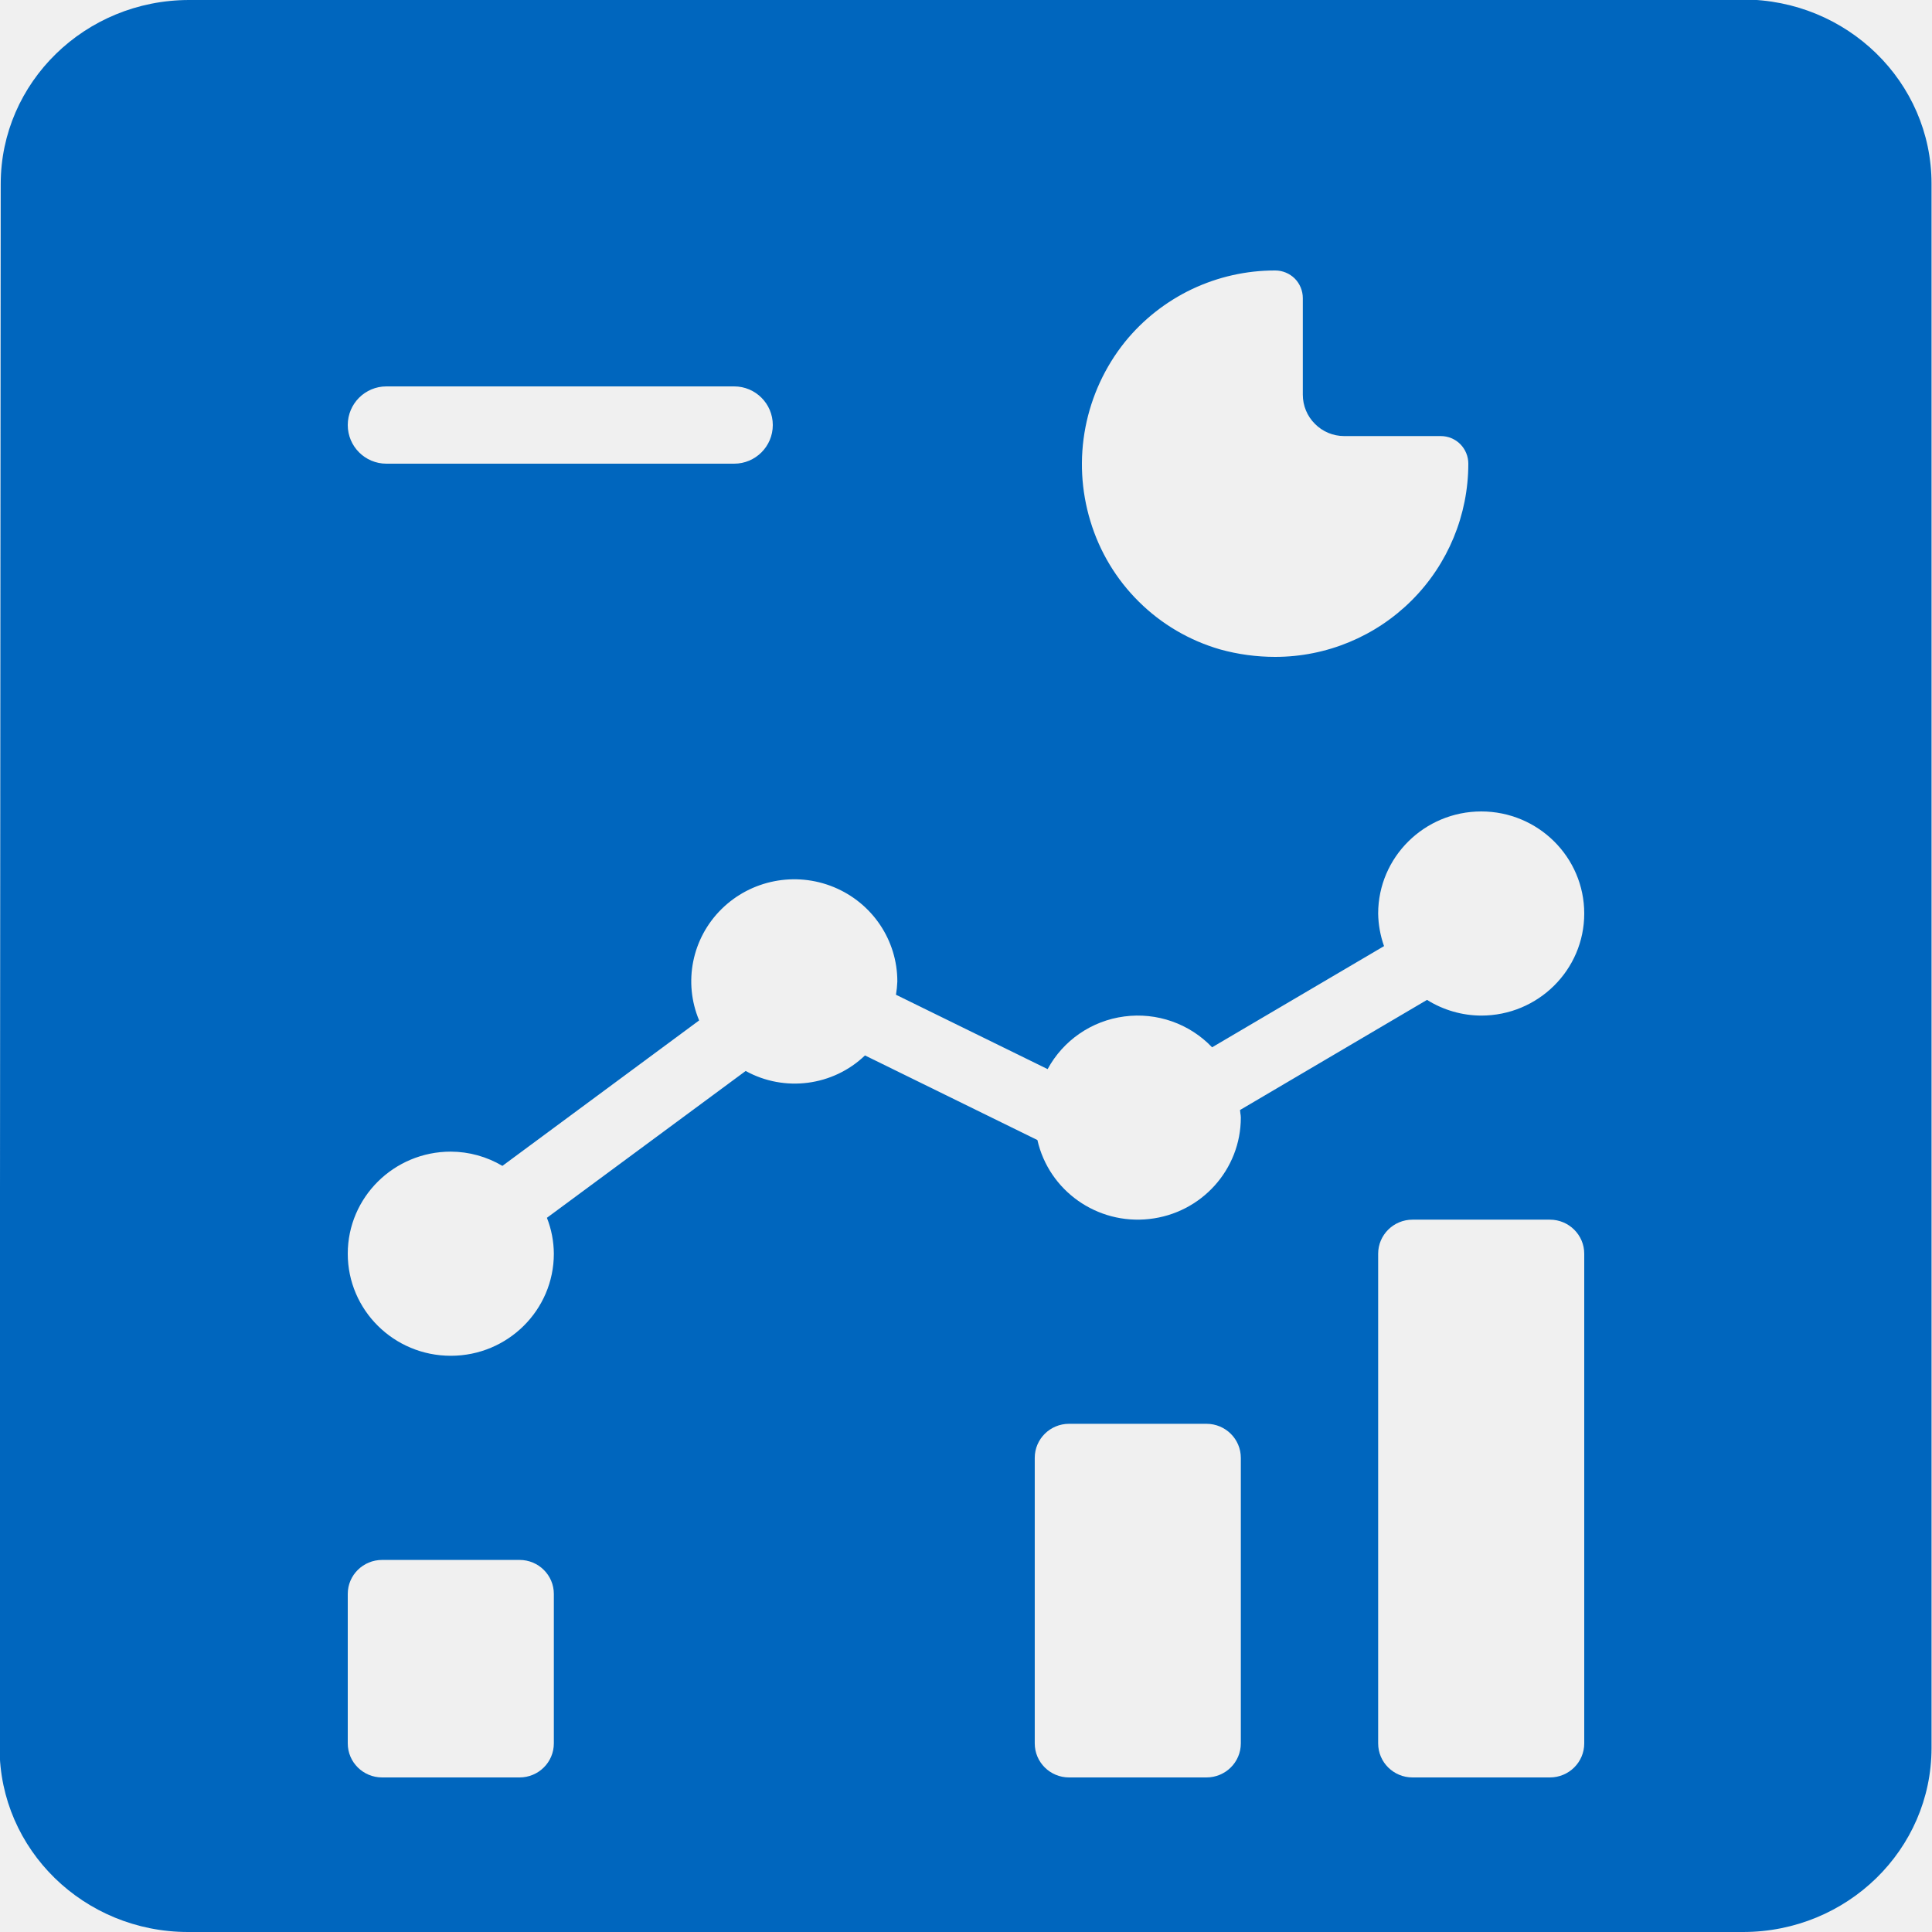
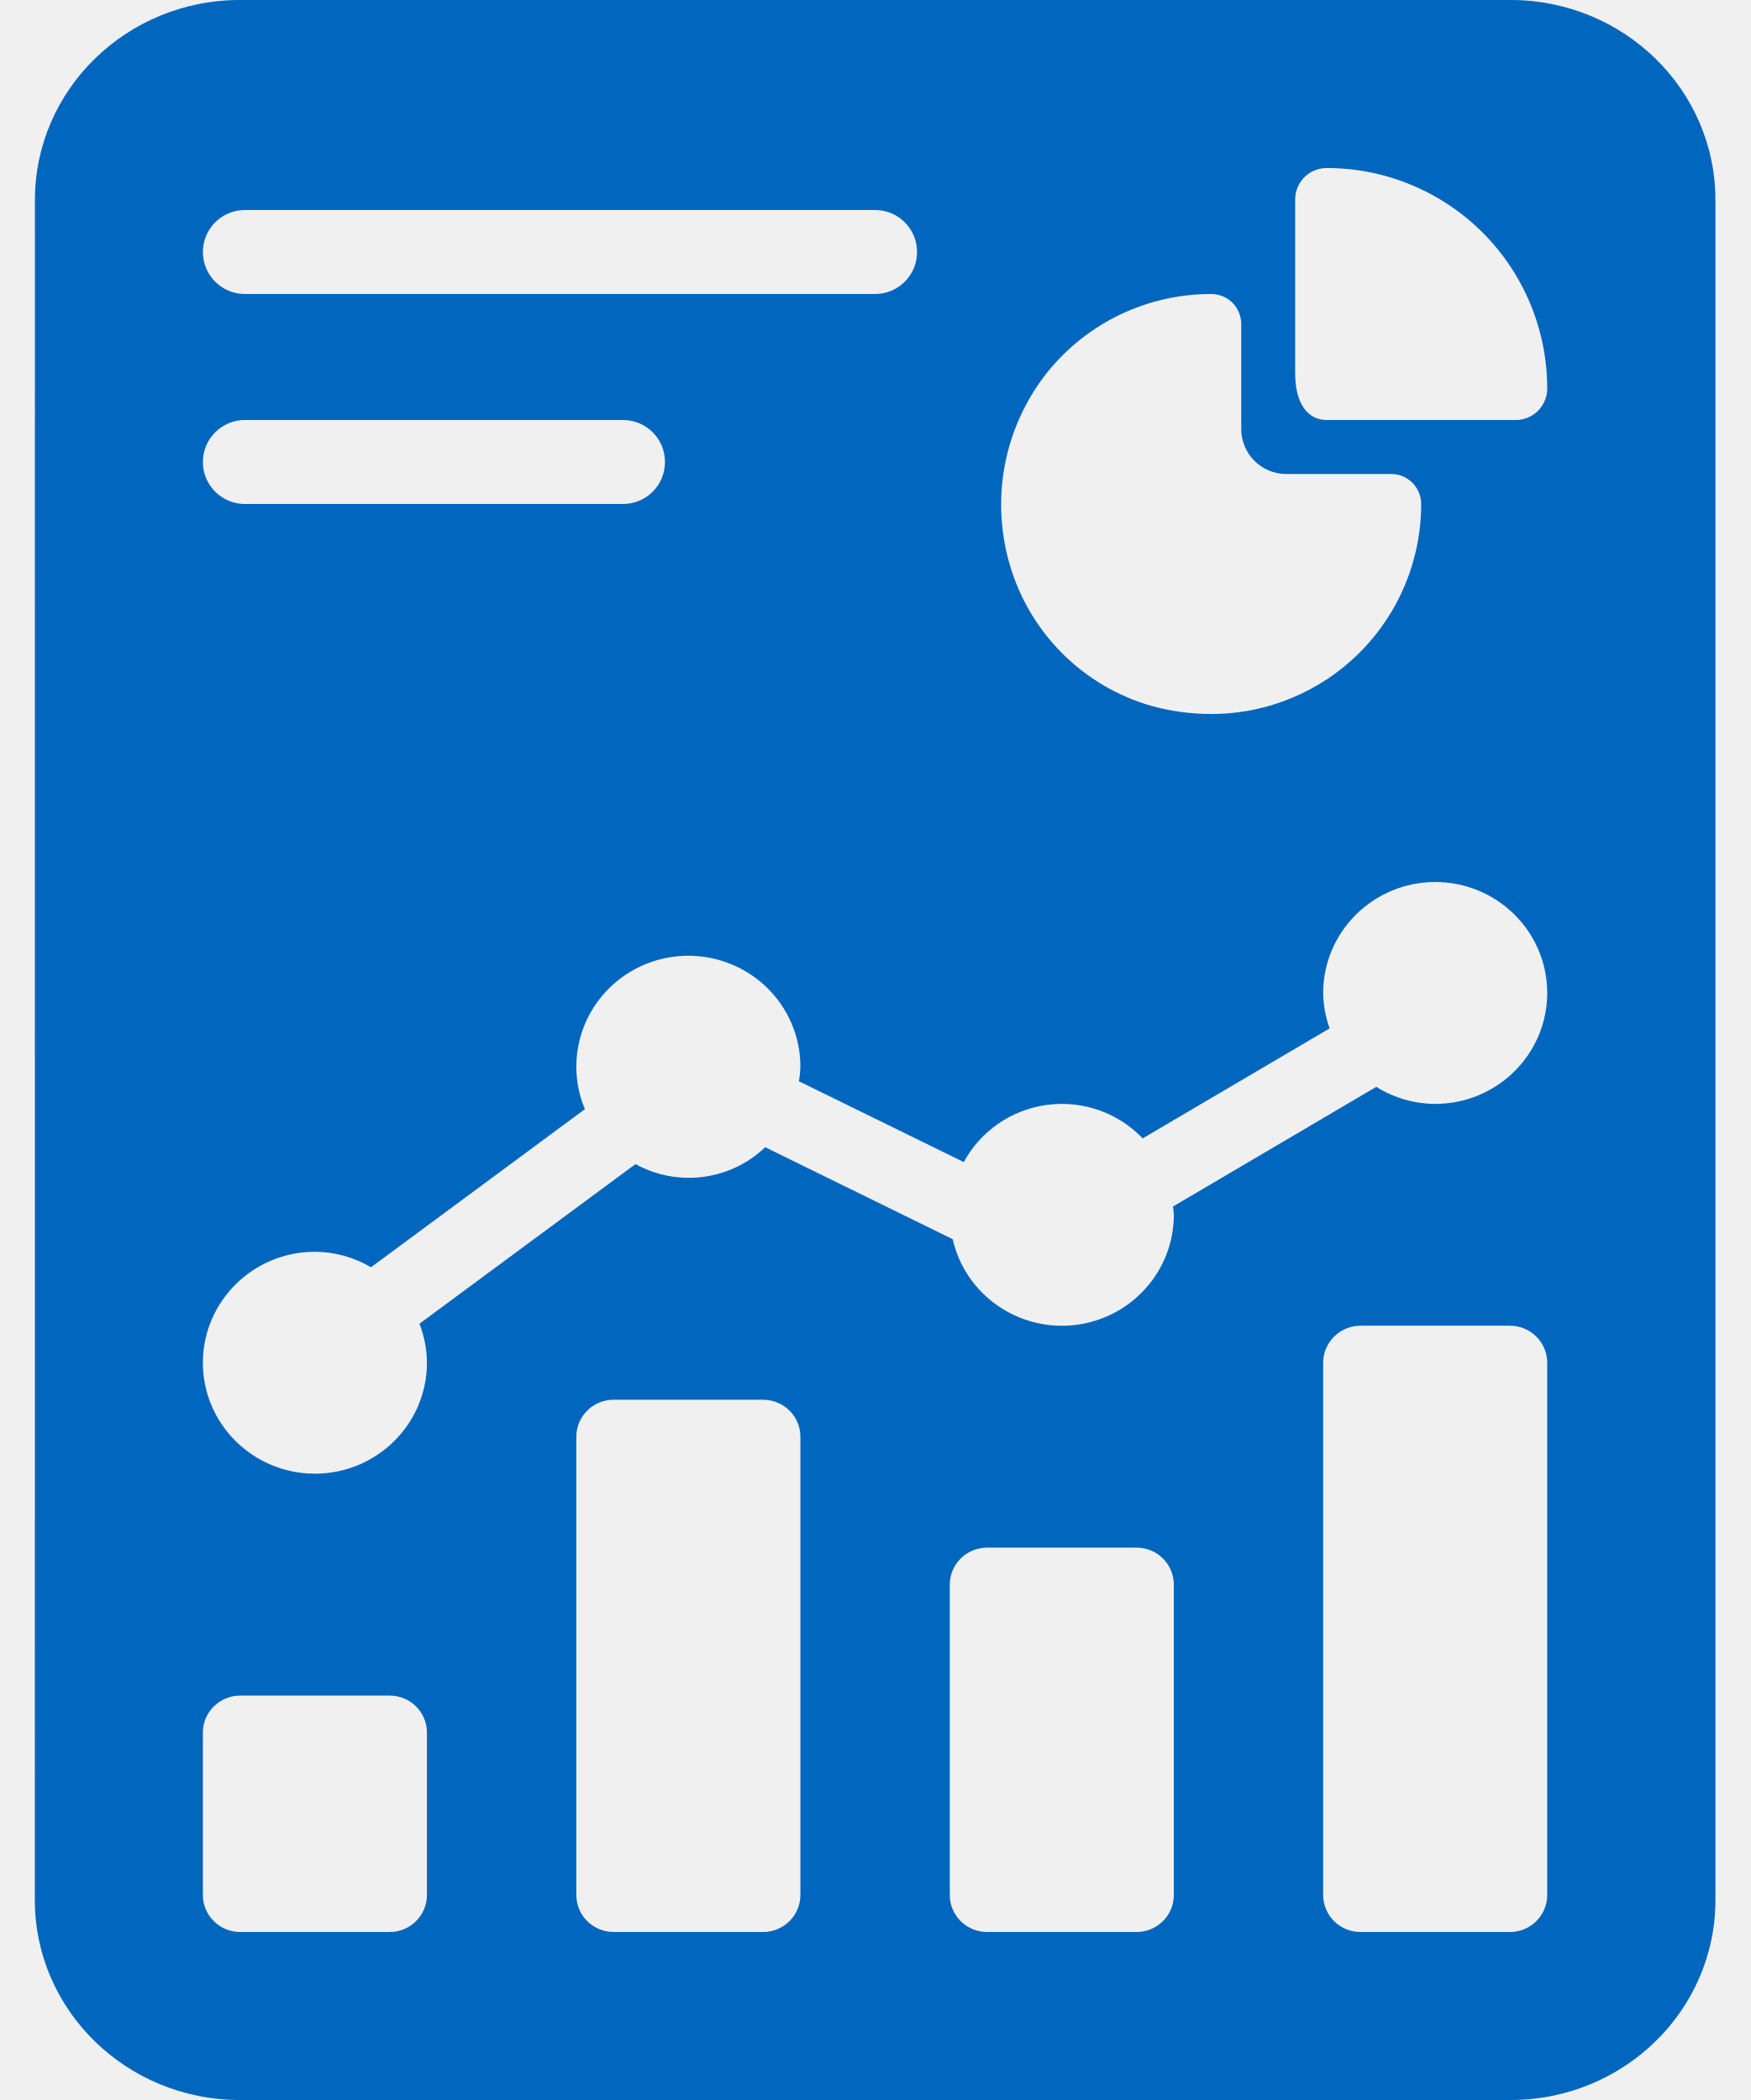
- <svg xmlns="http://www.w3.org/2000/svg" width="24" height="24" viewBox="0 0 24 24" fill="none">
-   <g clipPath="url(#clip0_3664_570)">
-     <path fillRule="evenodd" clipRule="evenodd" d="M2.35 -0C1.057 -0 0.009 1.023 0.009 2.285L-0.005 21.714C-0.005 22.977 1.043 24 2.337 24H21.652C22.946 24 23.994 22.977 23.994 21.714V2.28C23.994 1.018 22.946 -0.006 21.652 -0.006L2.35 -0ZM17.16 4.8H19.32C19.416 4.8 19.507 4.762 19.575 4.694C19.642 4.627 19.68 4.535 19.68 4.44C19.68 3.772 19.415 3.131 18.942 2.658C18.47 2.185 17.829 1.92 17.16 1.92C17.065 1.92 16.973 1.958 16.906 2.025C16.838 2.093 16.8 2.184 16.8 2.28V4.263C16.8 4.638 16.962 4.8 17.16 4.8ZM14.148 7.475C13.866 7.197 13.659 6.852 13.545 6.473C13.43 6.095 13.409 5.695 13.484 5.307C13.559 4.92 13.727 4.556 13.974 4.248C14.199 3.97 14.484 3.746 14.807 3.592C15.13 3.439 15.484 3.359 15.841 3.36C15.932 3.36 16.019 3.396 16.084 3.46C16.148 3.525 16.184 3.612 16.184 3.703V4.903C16.184 5.039 16.238 5.17 16.335 5.266C16.431 5.363 16.562 5.417 16.698 5.417H17.898C17.988 5.417 18.076 5.453 18.14 5.517C18.204 5.582 18.24 5.669 18.24 5.76C18.24 6.396 17.988 7.007 17.538 7.457C17.088 7.907 16.478 8.16 15.841 8.16C15.61 8.16 15.379 8.129 15.156 8.067C14.776 7.957 14.429 7.754 14.148 7.475ZM17.12 11.348C17.121 10.648 17.694 10.081 18.4 10.08C19.107 10.08 19.68 10.648 19.68 11.348C19.68 12.048 19.107 12.616 18.4 12.616C18.162 12.615 17.928 12.547 17.727 12.421L15.404 13.789C15.405 13.802 15.407 13.815 15.408 13.827C15.411 13.846 15.414 13.864 15.414 13.883C15.414 14.529 14.924 15.072 14.276 15.143C13.628 15.215 13.03 14.792 12.887 14.162L10.745 13.111C10.348 13.492 9.745 13.57 9.263 13.304L6.794 15.128C6.85 15.27 6.879 15.421 6.88 15.574C6.88 16.274 6.307 16.842 5.6 16.842C4.893 16.842 4.32 16.274 4.32 15.574C4.32 14.874 4.893 14.306 5.6 14.306C5.826 14.307 6.047 14.368 6.241 14.483L8.685 12.676C8.486 12.202 8.596 11.656 8.962 11.294C9.329 10.931 9.88 10.823 10.358 11.02C10.836 11.217 11.148 11.68 11.147 12.193C11.145 12.248 11.139 12.303 11.13 12.357L13.014 13.281C13.207 12.924 13.561 12.68 13.966 12.627C14.371 12.573 14.777 12.716 15.057 13.01L17.193 11.753C17.147 11.623 17.122 11.486 17.12 11.348ZM17.547 15.151H19.253C19.489 15.151 19.68 15.341 19.68 15.574L19.68 21.657C19.68 21.891 19.489 22.08 19.253 22.08H17.547C17.311 22.08 17.12 21.891 17.12 21.657L17.12 15.574C17.12 15.341 17.311 15.151 17.547 15.151ZM10.72 15.996H9.014C8.778 15.996 8.587 16.186 8.587 16.419L8.587 21.657C8.587 21.891 8.778 22.08 9.014 22.08H10.72C10.956 22.08 11.147 21.891 11.147 21.657L11.147 16.419C11.147 16.186 10.956 15.996 10.72 15.996ZM4.32 19.8C4.32 19.567 4.511 19.378 4.747 19.378H6.454C6.689 19.378 6.88 19.567 6.88 19.8L6.88 21.657C6.88 21.891 6.689 22.08 6.454 22.08H4.747C4.511 22.08 4.32 21.891 4.32 21.657L4.32 19.8ZM13.28 17.687H14.987C15.223 17.687 15.414 17.876 15.414 18.11L15.414 21.657C15.414 21.891 15.223 22.08 14.987 22.08H13.28C13.045 22.08 12.854 21.891 12.854 21.657L12.854 18.11C12.854 17.876 13.045 17.687 13.28 17.687ZM4.8 2.4C4.535 2.4 4.32 2.615 4.32 2.88C4.32 3.145 4.535 3.36 4.8 3.36H12C12.265 3.36 12.48 3.145 12.48 2.88C12.48 2.615 12.265 2.4 12 2.4H4.8ZM4.32 5.28C4.32 5.015 4.535 4.8 4.8 4.8H9.12C9.385 4.8 9.6 5.015 9.6 5.28C9.6 5.545 9.385 5.76 9.12 5.76H4.8C4.535 5.76 4.32 5.545 4.32 5.28Z" fill="#0066BE" fillOpacity="1" />
-   </g>
-   <defs>
-     <clipPath id="clip0_3664_570">
-       <rect width="24" height="24" fill="white" />
-     </clipPath>
-   </defs>
+ <svg xmlns="http://www.w3.org/2000/svg" width="20" height="24" viewBox="0 0 20 24" fill="none">
+   <path d="M2.741 0C1.448 0 0.399 1.023 0.399 2.286L0.398 21.714C0.398 22.977 1.447 24 2.74 24H17.259C18.552 24 19.6 22.977 19.6 21.714V2.286C19.6 1.023 18.552 0 17.259 0H2.741ZM15.158 4.8H17.318C17.414 4.8 17.506 4.762 17.573 4.695C17.64 4.627 17.678 4.535 17.678 4.44C17.678 3.772 17.413 3.131 16.94 2.658C16.468 2.186 15.827 1.92 15.158 1.92C15.063 1.92 14.971 1.958 14.904 2.025C14.836 2.093 14.798 2.185 14.798 2.28V4.264C14.798 4.638 14.96 4.8 15.158 4.8ZM12.146 7.476C11.864 7.197 11.657 6.852 11.543 6.473C11.429 6.095 11.408 5.695 11.482 5.308C11.557 4.92 11.725 4.556 11.972 4.248C12.197 3.97 12.482 3.746 12.805 3.592C13.128 3.439 13.482 3.359 13.84 3.36C13.93 3.36 14.018 3.396 14.082 3.46C14.146 3.525 14.182 3.612 14.182 3.703V4.903C14.182 5.039 14.236 5.17 14.333 5.267C14.429 5.363 14.56 5.417 14.696 5.417H15.896C15.987 5.417 16.074 5.453 16.138 5.518C16.202 5.582 16.238 5.669 16.238 5.76C16.238 6.397 15.986 7.007 15.536 7.457C15.086 7.907 14.476 8.16 13.84 8.16C13.608 8.16 13.377 8.129 13.154 8.067C12.774 7.958 12.427 7.754 12.146 7.476ZM15.118 11.348C15.119 10.648 15.692 10.081 16.398 10.08C17.105 10.08 17.678 10.648 17.678 11.348C17.678 12.048 17.105 12.616 16.398 12.616C16.16 12.615 15.927 12.548 15.725 12.421L13.402 13.789C13.403 13.802 13.405 13.815 13.407 13.827C13.409 13.846 13.412 13.864 13.412 13.883C13.412 14.529 12.922 15.072 12.274 15.144C11.627 15.215 11.028 14.792 10.885 14.162L8.743 13.111C8.346 13.492 7.744 13.57 7.261 13.304L4.793 15.128C4.848 15.271 4.877 15.421 4.878 15.574C4.878 16.274 4.305 16.842 3.598 16.842C2.892 16.842 2.318 16.274 2.318 15.574C2.318 14.874 2.892 14.306 3.598 14.306C3.824 14.307 4.045 14.368 4.239 14.483L6.683 12.676C6.484 12.202 6.594 11.657 6.96 11.294C7.327 10.931 7.878 10.823 8.356 11.02C8.835 11.217 9.146 11.68 9.145 12.193C9.143 12.248 9.138 12.303 9.128 12.357L11.012 13.281C11.205 12.924 11.559 12.681 11.964 12.627C12.369 12.573 12.775 12.716 13.056 13.01L15.192 11.753C15.145 11.623 15.12 11.486 15.118 11.348ZM15.545 15.151H17.252C17.487 15.151 17.678 15.341 17.678 15.574L17.678 21.657C17.678 21.891 17.487 22.08 17.252 22.08H15.545C15.309 22.08 15.118 21.891 15.118 21.657L15.118 15.574C15.118 15.341 15.31 15.151 15.545 15.151ZM8.718 15.997H7.012C6.776 15.997 6.585 16.186 6.585 16.419L6.585 21.657C6.585 21.891 6.776 22.08 7.012 22.08H8.718C8.954 22.08 9.145 21.891 9.145 21.657L9.145 16.419C9.145 16.186 8.954 15.997 8.718 15.997ZM2.318 19.8C2.318 19.567 2.51 19.378 2.745 19.378H4.452C4.687 19.378 4.878 19.567 4.878 19.8L4.878 21.657C4.878 21.891 4.687 22.08 4.452 22.08H2.745C2.51 22.08 2.318 21.891 2.318 21.657L2.318 19.8ZM11.278 17.687H12.985C13.221 17.687 13.412 17.876 13.412 18.11L13.412 21.657C13.412 21.891 13.221 22.08 12.985 22.08H11.278C11.043 22.08 10.852 21.891 10.852 21.657L10.852 18.11C10.852 17.876 11.043 17.687 11.278 17.687ZM2.798 2.4C2.533 2.4 2.318 2.615 2.318 2.88C2.318 3.145 2.533 3.36 2.798 3.36H9.998C10.264 3.36 10.478 3.145 10.478 2.88C10.478 2.615 10.264 2.4 9.998 2.4H2.798ZM2.318 5.28C2.318 5.015 2.533 4.8 2.798 4.8H7.118C7.384 4.8 7.598 5.015 7.598 5.28C7.598 5.545 7.384 5.76 7.118 5.76H2.798C2.533 5.76 2.318 5.545 2.318 5.28Z" fill="#0066BE" fill-rule="evenodd" clip-rule="evenodd" />
</svg>
